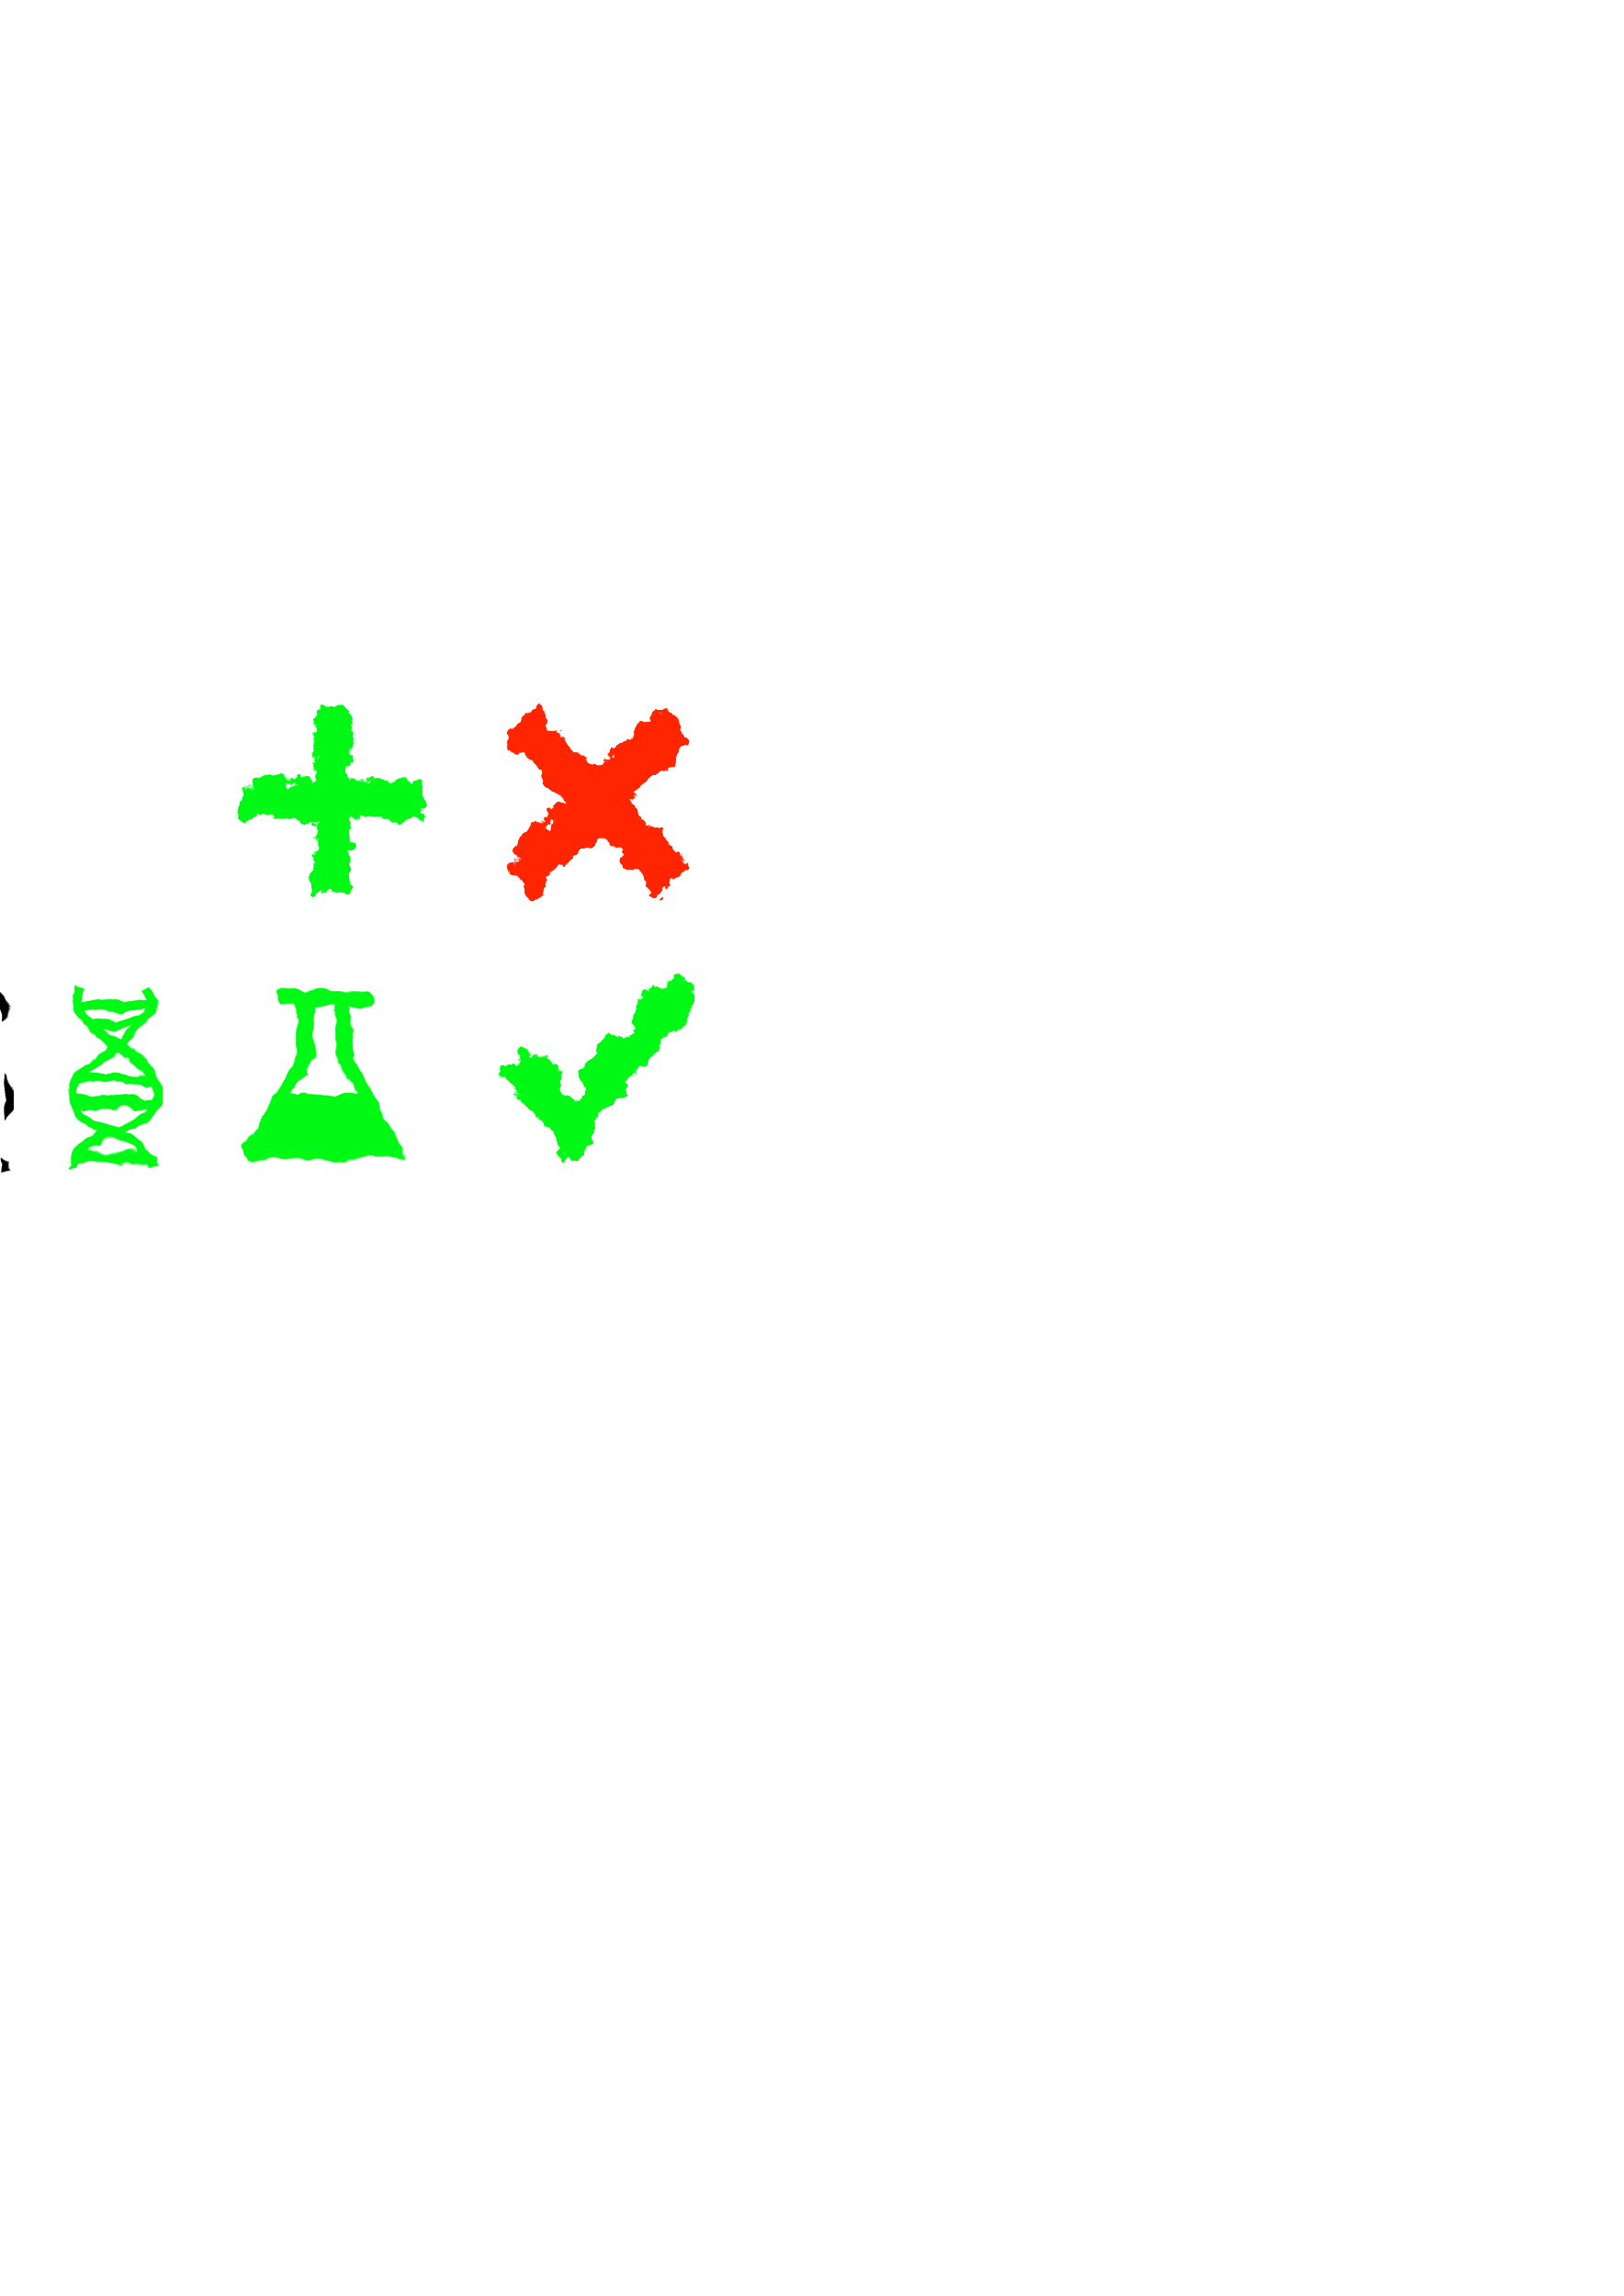
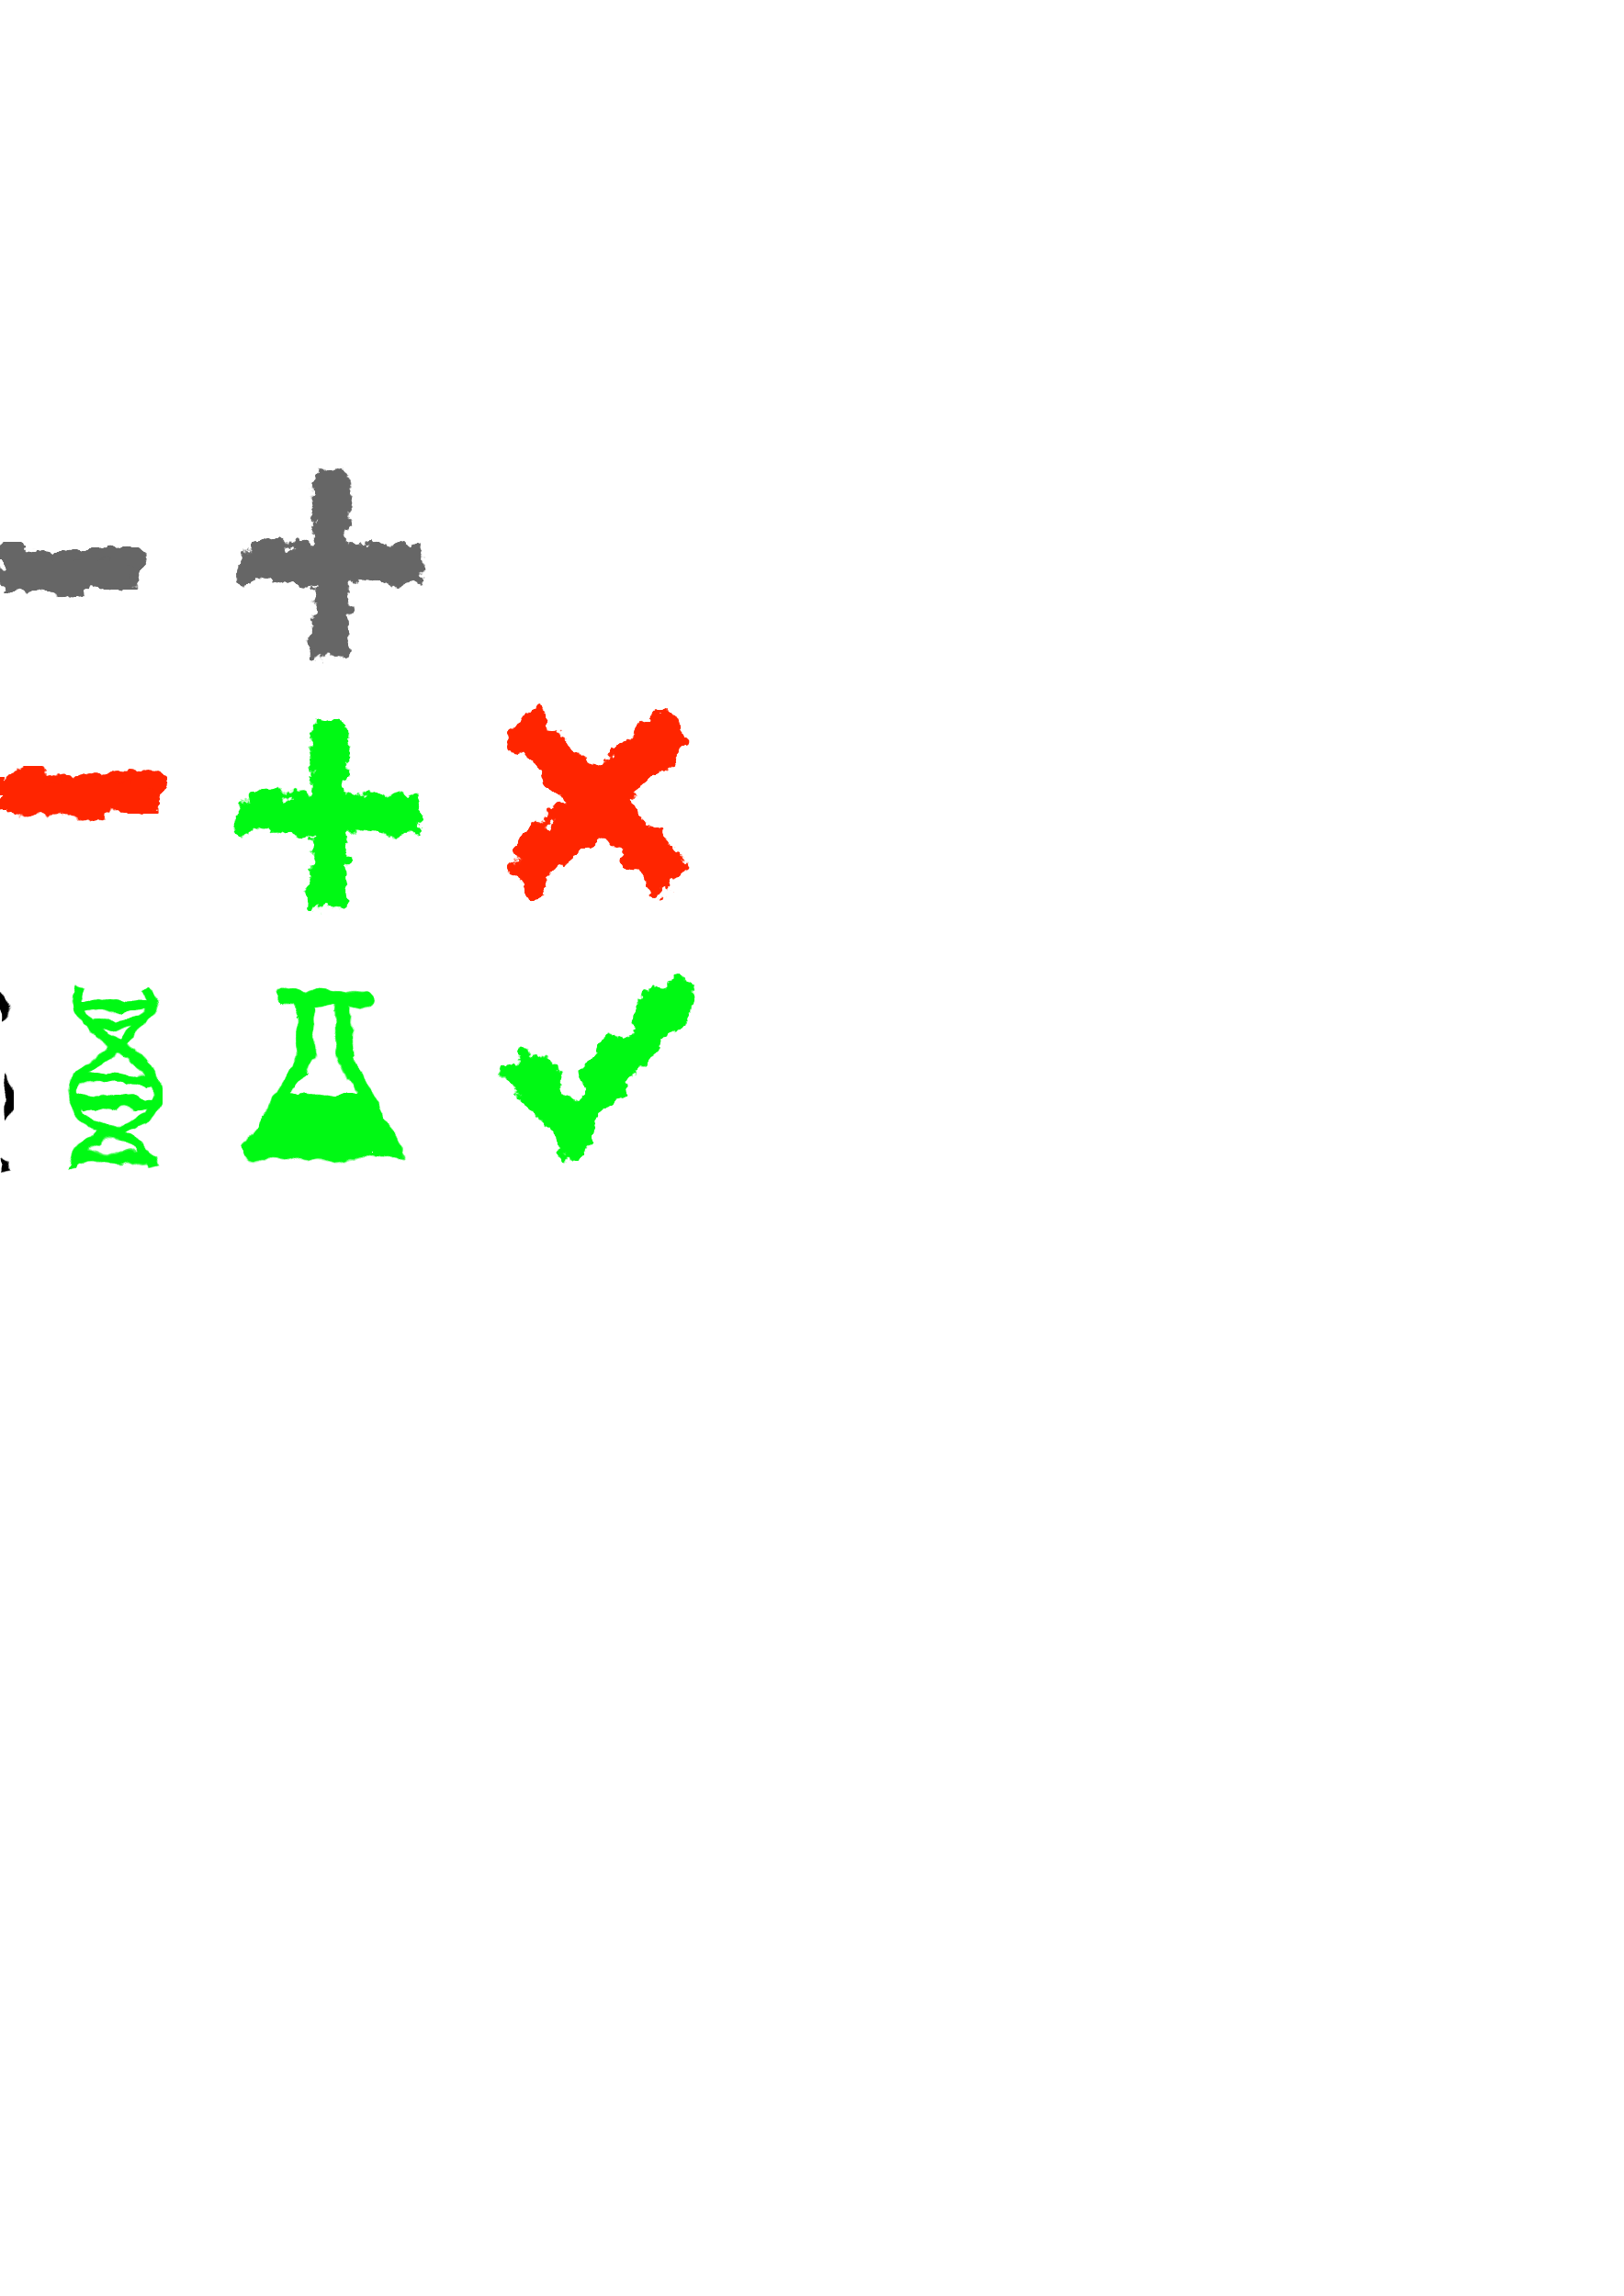
<svg xmlns="http://www.w3.org/2000/svg" width="210mm" height="297mm" id="svg3130" version="1.1">
  <defs id="defs3132">
    <filter id="filter3159" height="1.4" y="-0.2" width="1.4" x="-0.2" color-interpolation-filters="sRGB">
      <feTurbulence id="feTurbulence3161" baseFrequency="0.05" numOctaves="5" type="fractalNoise" result="result91" />
      <feDisplacementMap id="feDisplacementMap3163" in2="result91" scale="25" result="result5" xChannelSelector="R" in="SourceGraphic" />
      <feComposite id="feComposite3165" in2="result5" in="SourceGraphic" operator="atop" />
    </filter>
    <clipPath clipPathUnits="userSpaceOnUse" id="clipPath3173">
      <rect style="fill:#800000;fill-opacity:1;stroke:none" id="rect3175" width="156.946" height="156.946" x="-89.253" y="405.042" ry="10.968" transform="matrix(0.707076,-0.7071376,0.7071376,0.707076,0,0)" />
    </clipPath>
    <clipPath clipPathUnits="userSpaceOnUse" id="clipPath3173-1">
      <rect style="fill:#800000;fill-opacity:1;stroke:none" id="rect3175-8" width="156.946" height="156.946" x="-89.253" y="405.042" ry="10.968" transform="matrix(0.707076,-0.7071376,0.7071376,0.707076,0,0)" />
    </clipPath>
    <filter id="filter3159-3" height="1.4" y="-0.2" width="1.4" x="-0.2" color-interpolation-filters="sRGB">
      <feTurbulence id="feTurbulence3161-0" baseFrequency="0.05" numOctaves="5" type="fractalNoise" result="result91" />
      <feDisplacementMap yChannelSelector="A" id="feDisplacementMap3163-3" in2="result91" scale="25" result="result5" xChannelSelector="R" in="SourceGraphic" />
      <feComposite id="feComposite3165-6" in2="result5" in="SourceGraphic" operator="atop" />
    </filter>
    <filter id="filter4006" height="1.4" y="-0.2" width="1.4" x="-0.2" color-interpolation-filters="sRGB">
      <feTurbulence id="feTurbulence4008" baseFrequency="0.05" numOctaves="5" type="fractalNoise" result="result91" />
      <feDisplacementMap id="feDisplacementMap4010" in2="result91" scale="25" result="result5" xChannelSelector="R" in="SourceGraphic" />
      <feComposite id="feComposite4012" in2="result5" in="SourceGraphic" operator="atop" />
    </filter>
    <clipPath clipPathUnits="userSpaceOnUse" id="clipPath4016">
      <rect style="opacity:0.222;fill:#00f914;fill-opacity:1;stroke:none" id="rect4018" width="109.869" height="108.11" x="230.916" y="476.933" ry="3.517" />
    </clipPath>
    <clipPath clipPathUnits="userSpaceOnUse" id="clipPath3173-0">
      <rect style="fill:#800000;fill-opacity:1;stroke:none" id="rect3175-0" width="156.946" height="156.946" x="-89.253" y="405.042" ry="10.968" transform="matrix(0.707076,-0.7071376,0.7071376,0.707076,0,0)" />
    </clipPath>
    <filter id="filter3159-1" height="1.4" y="-0.2" width="1.4" x="-0.2" color-interpolation-filters="sRGB">
      <feTurbulence id="feTurbulence3161-3" baseFrequency="0.05" numOctaves="5" type="fractalNoise" result="result91" />
      <feDisplacementMap yChannelSelector="A" id="feDisplacementMap3163-5" in2="result91" scale="25" result="result5" xChannelSelector="R" in="SourceGraphic" />
      <feComposite id="feComposite3165-5" in2="result5" in="SourceGraphic" operator="atop" />
    </filter>
    <clipPath clipPathUnits="userSpaceOnUse" id="clipPath4058">
      <rect style="opacity:0.222;fill:#00f914;fill-opacity:1;stroke:none" id="rect4060" width="186.976" height="186.976" x="-444.444" y="240.302" ry="4.997" transform="matrix(-8.6085772e-5,-1,1,-8.6085772e-5,0,0)" />
    </clipPath>
    <filter id="filter4239" color-interpolation-filters="sRGB">
      <feGaussianBlur id="feGaussianBlur4241" result="result1" in="SourceGraphic" stdDeviation="1.3" />
      <feTurbulence id="feTurbulence4243" result="result0" numOctaves="4" baseFrequency="0.034" />
      <feDisplacementMap id="feDisplacementMap4245" in2="result0" result="result2" scale="19.6" yChannelSelector="G" xChannelSelector="R" in="result1" />
      <feColorMatrix id="feColorMatrix4247" values="2 0 0 0 0 0 2 0 0 0 0 0 2 0 0 0 0 0 0.7 0" result="result3" />
      <feGaussianBlur id="feGaussianBlur4249" result="result4" in="SourceGraphic" stdDeviation="1.1" />
      <feComposite id="feComposite4251" in2="result3" in="result4" />
    </filter>
    <filter id="filter4335" color-interpolation-filters="sRGB">
      <feTurbulence id="feTurbulence4337" numOctaves="3" seed="0" type="turbulence" baseFrequency="0.04" result="result91" />
      <feDisplacementMap id="feDisplacementMap4339" in2="result91" scale="6.6" yChannelSelector="G" xChannelSelector="R" in="SourceGraphic" />
    </filter>
    <filter id="filter4449" color-interpolation-filters="sRGB">
      <feTurbulence id="feTurbulence4451" numOctaves="3" seed="0" type="turbulence" baseFrequency="0.04" result="result91" />
      <feDisplacementMap id="feDisplacementMap4453" in2="result91" scale="6.6" yChannelSelector="G" xChannelSelector="R" in="SourceGraphic" />
    </filter>
    <filter id="filter4449-6" color-interpolation-filters="sRGB">
      <feTurbulence id="feTurbulence4451-1" numOctaves="3" seed="0" type="turbulence" baseFrequency="0.04" result="result91" />
      <feDisplacementMap id="feDisplacementMap4453-5" in2="result91" scale="6.6" yChannelSelector="G" xChannelSelector="R" in="SourceGraphic" />
    </filter>
+     <filter id="filter4561" height="1.4" y="-0.2" width="1.4" x="-0.2" color-interpolation-filters="sRGB">
+       <feTurbulence id="feTurbulence4563" baseFrequency="0.05" numOctaves="5" type="fractalNoise" result="result91" />
+       <feDisplacementMap id="feDisplacementMap4565" in2="result91" scale="25" result="result5" xChannelSelector="R" in="SourceGraphic" />
+       <feComposite id="feComposite4567" in2="result5" in="SourceGraphic" operator="atop" />
+     </filter>
+     <filter id="filter4561-9" height="1.4" y="-0.2" width="1.4" x="-0.2" color-interpolation-filters="sRGB">
+       <feTurbulence id="feTurbulence4563-8" baseFrequency="0.05" numOctaves="5" type="fractalNoise" result="result91" />
+       <feDisplacementMap yChannelSelector="A" id="feDisplacementMap4565-0" in2="result91" scale="25" result="result5" xChannelSelector="R" in="SourceGraphic" />
+       <feComposite id="feComposite4567-0" in2="result5" in="SourceGraphic" operator="atop" />
+     </filter>
+     <clipPath clipPathUnits="userSpaceOnUse" id="clipPath4605">
+       <rect style="opacity:0.251;fill:#ff2500;fill-opacity:1;stroke:none" id="rect4607" width="108.928" height="100" x="-44.643" y="344.941" ry="0" />
+     </clipPath>
+     <clipPath clipPathUnits="userSpaceOnUse" id="clipPath4058-1">
+       <rect style="opacity:0.222;fill:#00f914;fill-opacity:1;stroke:none" id="rect4060-7" width="186.976" height="186.976" x="-444.444" y="240.302" ry="4.997" transform="matrix(-8.6085772e-5,-1,1,-8.6085772e-5,0,0)" />
+     </clipPath>
+     <filter id="filter3159-1-4" height="1.4" y="-0.2" width="1.4" x="-0.2" color-interpolation-filters="sRGB">
+       <feTurbulence id="feTurbulence3161-3-0" baseFrequency="0.05" numOctaves="5" type="fractalNoise" result="result91" />
+       <feDisplacementMap yChannelSelector="A" id="feDisplacementMap3163-5-9" in2="result91" scale="25" result="result5" xChannelSelector="R" in="SourceGraphic" />
+       <feComposite id="feComposite3165-5-4" in2="result5" in="SourceGraphic" operator="atop" />
+     </filter>
+     <clipPath clipPathUnits="userSpaceOnUse" id="clipPath4605-4">
+       <rect style="opacity:0.251;fill:#ff2500;fill-opacity:1;stroke:none" id="rect4607-5" width="108.928" height="100" x="-44.643" y="344.941" ry="0" />
+     </clipPath>
+     <filter id="filter4561-5" height="1.4" y="-0.2" width="1.4" x="-0.2" color-interpolation-filters="sRGB">
+       <feTurbulence id="feTurbulence4563-1" baseFrequency="0.05" numOctaves="5" type="fractalNoise" result="result91" />
+       <feDisplacementMap yChannelSelector="A" id="feDisplacementMap4565-7" in2="result91" scale="25" result="result5" xChannelSelector="R" in="SourceGraphic" />
+       <feComposite id="feComposite4567-1" in2="result5" in="SourceGraphic" operator="atop" />
+     </filter>
+     <filter id="filter4561-9-1" height="1.4" y="-0.2" width="1.4" x="-0.2" color-interpolation-filters="sRGB">
+       <feTurbulence id="feTurbulence4563-8-5" baseFrequency="0.05" numOctaves="5" type="fractalNoise" result="result91" />
+       <feDisplacementMap yChannelSelector="A" id="feDisplacementMap4565-0-2" in2="result91" scale="25" result="result5" xChannelSelector="R" in="SourceGraphic" />
+       <feComposite id="feComposite4567-0-7" in2="result5" in="SourceGraphic" operator="atop" />
+     </filter>
+     <clipPath clipPathUnits="userSpaceOnUse" id="clipPath4605-3">
+       <rect style="opacity:0.251;fill:#ff2500;fill-opacity:1;stroke:none" id="rect4607-2" width="108.928" height="100" x="-44.643" y="344.941" ry="0" />
+     </clipPath>
+     <filter id="filter4561-2" height="1.4" y="-0.2" width="1.4" x="-0.2" color-interpolation-filters="sRGB">
+       <feTurbulence id="feTurbulence4563-16" baseFrequency="0.05" numOctaves="5" type="fractalNoise" result="result91" />
+       <feDisplacementMap yChannelSelector="A" id="feDisplacementMap4565-8" in2="result91" scale="25" result="result5" xChannelSelector="R" in="SourceGraphic" />
+       <feComposite id="feComposite4567-5" in2="result5" in="SourceGraphic" operator="atop" />
+     </filter>
+     <filter id="filter4561-9-7" height="1.4" y="-0.2" width="1.4" x="-0.2" color-interpolation-filters="sRGB">
+       <feTurbulence id="feTurbulence4563-8-6" baseFrequency="0.05" numOctaves="5" type="fractalNoise" result="result91" />
+       <feDisplacementMap yChannelSelector="A" id="feDisplacementMap4565-0-1" in2="result91" scale="25" result="result5" xChannelSelector="R" in="SourceGraphic" />
+       <feComposite id="feComposite4567-0-8" in2="result5" in="SourceGraphic" operator="atop" />
+     </filter>
  </defs>
  <g id="layer1">
    <path style="fill:#ff2500;fill-opacity:1;stroke:none;filter:url(#filter3159)" d="m 323.991,263.777 c -3.794,0 -6.844,3.081 -6.844,6.875 l 0,61.719 -61.719,0 c -3.794,0 -6.844,3.05 -6.844,6.844 l 0,20.594 c 0,3.794 3.05,6.844 6.844,6.844 l 61.719,0 0,61.719 c 0,3.794 3.05,6.844 6.844,6.844 l 20.594,0 c 3.794,0 6.844,-3.05 6.844,-6.844 l 0,-61.719 61.719,0 c 3.794,0 6.844,-3.05 6.844,-6.844 l 0,-20.594 c 0,-3.794 -3.05,-6.844 -6.844,-6.844 l -61.719,0 0,-61.719 c 0,-3.794 -3.05,-6.875 -6.844,-6.875 l -20.594,0 z" id="rect3138" transform="matrix(0.4505205,0.4505598,-0.4505598,0.4505205,299.2323,83.34413)" clip-path="url(#clipPath3173)" />
    <path style="fill:#00f914;fill-opacity:1;stroke:none;filter:url(#filter4006)" d="m 327.969,479.125 c -1.61,0.023 -3.194,0.828 -4.406,2.406 L 273.75,546.406 253.406,521.375 c -1.433,-1.761 -3.711,-1.738 -5.094,0.062 l -8.625,11.25 c -1.383,1.801 -1.339,4.676 0.094,6.438 l 31.5,38.719 c 1.433,1.761 3.68,1.707 5.062,-0.094 l 6.062,-7.875 c 0.22,-0.219 0.425,-0.458 0.625,-0.719 l 54.281,-70.719 c 2.424,-3.157 2.355,-8.162 -0.156,-11.25 l -4.688,-5.781 c -1.256,-1.544 -2.89,-2.304 -4.5,-2.281 z" id="rect3985" transform="matrix(0.9101744,0,0,0.924984,30.74724,29.86928)" clip-path="url(#clipPath4016)" />
-     <path style="fill:#00f914;fill-opacity:1;stroke:none;filter:url(#filter3159-1)" d="m 323.991,263.777 c -3.794,0 -6.844,3.081 -6.844,6.875 l 0,61.719 -61.719,0 c -3.794,0 -6.844,3.05 -6.844,6.844 l 0,20.594 c 0,3.794 3.05,6.844 6.844,6.844 l 61.719,0 0,61.719 c 0,3.794 3.05,6.844 6.844,6.844 l 20.594,0 c 3.794,0 6.844,-3.05 6.844,-6.844 l 0,-61.719 61.719,0 c 3.794,0 6.844,-3.05 6.844,-6.844 l 0,-20.594 c 0,-3.794 -3.05,-6.844 -6.844,-6.844 l -61.719,0 0,-61.719 c 0,-3.794 -3.05,-6.875 -6.844,-6.875 l -20.594,0 z" id="rect3138-8" transform="matrix(-4.6041134e-5,0.5348286,-0.5348286,-4.6041134e-5,349.8281,212.1942)" clip-path="url(#clipPath4058)" />
    <path style="fill:#00f914;fill-opacity:1;stroke:none;filter:url(#filter4335)" d="m 136.009,482.362 c -1.481,0 -2.656,1.207 -2.656,2.688 l 0,3.219 c 0,1.481 1.176,2.656 2.656,2.656 l 7.344,0 0,23.062 c 0,0.311 0.028,0.598 0.125,0.875 l -25.344,43.125 c -0.588,0.489 -0.969,1.234 -0.969,2.062 l 0,3.219 c 0,1.481 1.207,2.656 2.688,2.656 l 74.125,0 c 1.481,0 2.656,-1.176 2.656,-2.656 l 0,-3.219 c 0,-0.935 -0.464,-1.741 -1.188,-2.219 l -25.25,-43.062 c 0.077,-0.25 0.125,-0.505 0.125,-0.781 l 0,-23.062 7.5,0 c 1.481,0 2.656,-1.176 2.656,-2.656 l 0,-3.219 c 0,-1.481 -1.176,-2.688 -2.656,-2.688 l -10.188,0 -3.219,0 -15.188,0 -3.219,0 -10,0 z m 15.906,8.562 9.844,0 0,23.062 c 0,1 0.534,1.854 1.344,2.312 l 10.312,17.562 -33.094,0 10.375,-17.625 c 0.731,-0.476 1.219,-1.309 1.219,-2.25 l 0,-23.062 z" id="rect4062" />
    <g id="g4428" style="filter:url(#filter4449)" transform="translate(8.928571,-5.357143)">
      <path id="path4361" d="m 62.857,486.648 c 19.243,25.968 -80.735,42.381 -17.133,72.478 5.337,2.525 18.254,6.933 19.633,14.308" style="fill:none;stroke:#00f914;stroke-width:5;stroke-linecap:butt;stroke-linejoin:miter;stroke-miterlimit:4;stroke-opacity:1;stroke-dasharray:none" />
      <path id="path4361-6" d="m 28.965,486.648 c -18.794,21.328 80.075,43.655 13.949,73.34 -7.482,3.359 -18.044,9.982 -18.592,14.875" style="fill:none;stroke:#00f914;stroke-width:5;stroke-linecap:butt;stroke-linejoin:miter;stroke-miterlimit:4;stroke-opacity:1;stroke-dasharray:none" />
      <path id="path4399" d="m 26.786,495.934 38.214,0" style="fill:none;stroke:#00f914;stroke-width:5;stroke-linecap:butt;stroke-linejoin:miter;stroke-miterlimit:4;stroke-opacity:1;stroke-dasharray:none" />
      <path id="path4401" d="M 36.678,505.161 58.155,504.921" style="fill:none;stroke:#00f914;stroke-width:4.403;stroke-linecap:butt;stroke-linejoin:miter;stroke-miterlimit:4;stroke-opacity:1;stroke-dasharray:none" />
      <path id="path4403" d="m 25,531.964 38.214,-0.275" style="fill:none;stroke:#00f914;stroke-width:5;stroke-linecap:butt;stroke-linejoin:miter;stroke-miterlimit:4;stroke-opacity:1;stroke-dasharray:none" />
      <path id="path4405" d="m 26.429,543.076 38.214,0" style="fill:none;stroke:#00f914;stroke-width:5;stroke-linecap:butt;stroke-linejoin:miter;stroke-miterlimit:4;stroke-opacity:1;stroke-dasharray:none" />
      <path id="path4399-0" d="m 29.113,569.505 32.845,0" style="fill:none;stroke:#00f914;stroke-width:4.635;stroke-linecap:butt;stroke-linejoin:miter;stroke-miterlimit:4;stroke-opacity:1;stroke-dasharray:none" />
    </g>
    <g id="g4428-1" style="stroke:#000000;filter:url(#filter4449-6)" transform="translate(-63.70907,-3.035721)">
      <path id="path4361-0" d="m 62.857,486.648 c 19.243,25.968 -80.735,42.381 -17.133,72.478 5.337,2.525 18.254,6.933 19.633,14.308" style="fill:none;stroke:#000000;stroke-width:5;stroke-linecap:butt;stroke-linejoin:miter;stroke-miterlimit:4;stroke-opacity:1;stroke-dasharray:none" />
      <path id="path4361-6-9" d="m 28.965,486.648 c -18.794,21.328 80.075,43.655 13.949,73.34 -7.482,3.359 -18.044,9.982 -18.592,14.875" style="fill:none;stroke:#000000;stroke-width:5;stroke-linecap:butt;stroke-linejoin:miter;stroke-miterlimit:4;stroke-opacity:1;stroke-dasharray:none" />
      <path id="path4399-7" d="m 26.786,495.934 38.214,0" style="fill:none;stroke:#000000;stroke-width:5;stroke-linecap:butt;stroke-linejoin:miter;stroke-miterlimit:4;stroke-opacity:1;stroke-dasharray:none" />
      <path id="path4401-3" d="M 36.678,505.161 58.155,504.921" style="fill:none;stroke:#000000;stroke-width:4.403;stroke-linecap:butt;stroke-linejoin:miter;stroke-miterlimit:4;stroke-opacity:1;stroke-dasharray:none" />
      <path id="path4403-0" d="m 25,531.964 38.214,-0.275" style="fill:none;stroke:#000000;stroke-width:5;stroke-linecap:butt;stroke-linejoin:miter;stroke-miterlimit:4;stroke-opacity:1;stroke-dasharray:none" />
      <path id="path4405-8" d="m 26.429,543.076 38.214,0" style="fill:none;stroke:#000000;stroke-width:5;stroke-linecap:butt;stroke-linejoin:miter;stroke-miterlimit:4;stroke-opacity:1;stroke-dasharray:none" />
      <path id="path4399-0-1" d="m 29.113,569.505 32.845,0" style="fill:none;stroke:#000000;stroke-width:4.635;stroke-linecap:butt;stroke-linejoin:miter;stroke-miterlimit:4;stroke-opacity:1;stroke-dasharray:none" />
    </g>
+     <g id="g4599" transform="matrix(0.9180359,0,0,0.889055,24.64429,37.6664)" clip-path="url(#clipPath4605)">
+       <rect ry="3.012" y="382.548" x="-32.272" height="18.514" width="89.544" id="rect4541" style="fill:#ff2500;fill-opacity:1;stroke:none;filter:url(#filter4561)" />
+       <rect transform="matrix(1,0,0,-1,-2.142857,774.0101)" ry="3.012" y="366.676" x="-35.486" height="18.514" width="89.544" id="rect4541-1" style="fill:#ff2500;fill-opacity:1;stroke:none;filter:url(#filter4561-9)" />
+     </g>
+     <rect style="opacity:0.251;fill:#ff2500;fill-opacity:1;stroke:none" id="rect4609" width="100" height="100" x="-216.429" y="268.076" />
+     <rect style="opacity:0.251;fill:none;fill-opacity:1;stroke:none" id="rect4609-8" width="100" height="100" x="-16.339" y="338.791" />
+     <g id="g4647">
+       <path clip-path="url(#clipPath4058)" transform="matrix(-4.6041134e-5,0.5348286,-0.5348286,-4.6041134e-5,348.0504,219.0893)" id="rect3138-8" d="m 323.991,263.777 c -3.794,0 -6.844,3.081 -6.844,6.875 l 0,61.719 -61.719,0 c -3.794,0 -6.844,3.05 -6.844,6.844 l 0,20.594 c 0,3.794 3.05,6.844 6.844,6.844 l 61.719,0 0,61.719 c 0,3.794 3.05,6.844 6.844,6.844 l 20.594,0 c 3.794,0 6.844,-3.05 6.844,-6.844 l 0,-61.719 61.719,0 c 3.794,0 6.844,-3.05 6.844,-6.844 l 0,-20.594 c 0,-3.794 -3.05,-6.844 -6.844,-6.844 l -61.719,0 0,-61.719 c 0,-3.794 -3.05,-6.875 -6.844,-6.875 l -20.594,0 z" style="fill:#00f914;fill-opacity:1;stroke:none;filter:url(#filter3159-1)" />
+       <rect y="347.61" x="110.349" height="100" width="100" id="rect4609-8-9" style="opacity:0.251;fill:none;stroke:none" />
+     </g>
+     <g transform="translate(1.079385,-122.3906)" id="g4647-8">
+       <path clip-path="url(#clipPath4058-1)" transform="matrix(-4.6041134e-5,0.5348286,-0.5348286,-4.6041134e-5,348.0504,219.0893)" id="rect3138-8-8" d="m 323.991,263.777 c -3.794,0 -6.844,3.081 -6.844,6.875 l 0,61.719 -61.719,0 c -3.794,0 -6.844,3.05 -6.844,6.844 l 0,20.594 c 0,3.794 3.05,6.844 6.844,6.844 l 61.719,0 0,61.719 c 0,3.794 3.05,6.844 6.844,6.844 l 20.594,0 c 3.794,0 6.844,-3.05 6.844,-6.844 l 0,-61.719 61.719,0 c 3.794,0 6.844,-3.05 6.844,-6.844 l 0,-20.594 c 0,-3.794 -3.05,-6.844 -6.844,-6.844 l -61.719,0 0,-61.719 c 0,-3.794 -3.05,-6.875 -6.844,-6.875 l -20.594,0 z" style="fill:#666666;fill-opacity:1;stroke:none;filter:url(#filter3159-1-4)" />
+       <rect y="347.61" x="110.349" height="100" width="100" id="rect4609-8-9-2" style="opacity:0.251;fill:none;stroke:none" />
+     </g>
+     <g id="g4599-9" transform="matrix(0.9180359,0,0,0.889055,14.555,-71.6193)" clip-path="url(#clipPath4605-3)" style="fill:#666666;fill-opacity:1">
+       <rect ry="3.012" y="382.548" x="-32.272" height="18.514" width="89.544" id="rect4541-2" style="fill:#666666;fill-opacity:1;stroke:none;filter:url(#filter4561-2)" />
+       <rect transform="matrix(1,0,0,-1,-2.142857,774.0101)" ry="3.012" y="366.676" x="-35.486" height="18.514" width="89.544" id="rect4541-1-7" style="fill:#666666;fill-opacity:1;stroke:none;filter:url(#filter4561-9-7)" />
+     </g>
+     <rect style="opacity:0.251;fill:none;stroke:none" id="rect4609-8-95" width="100" height="100" x="-26.429" y="229.505" />
  </g>
</svg>
